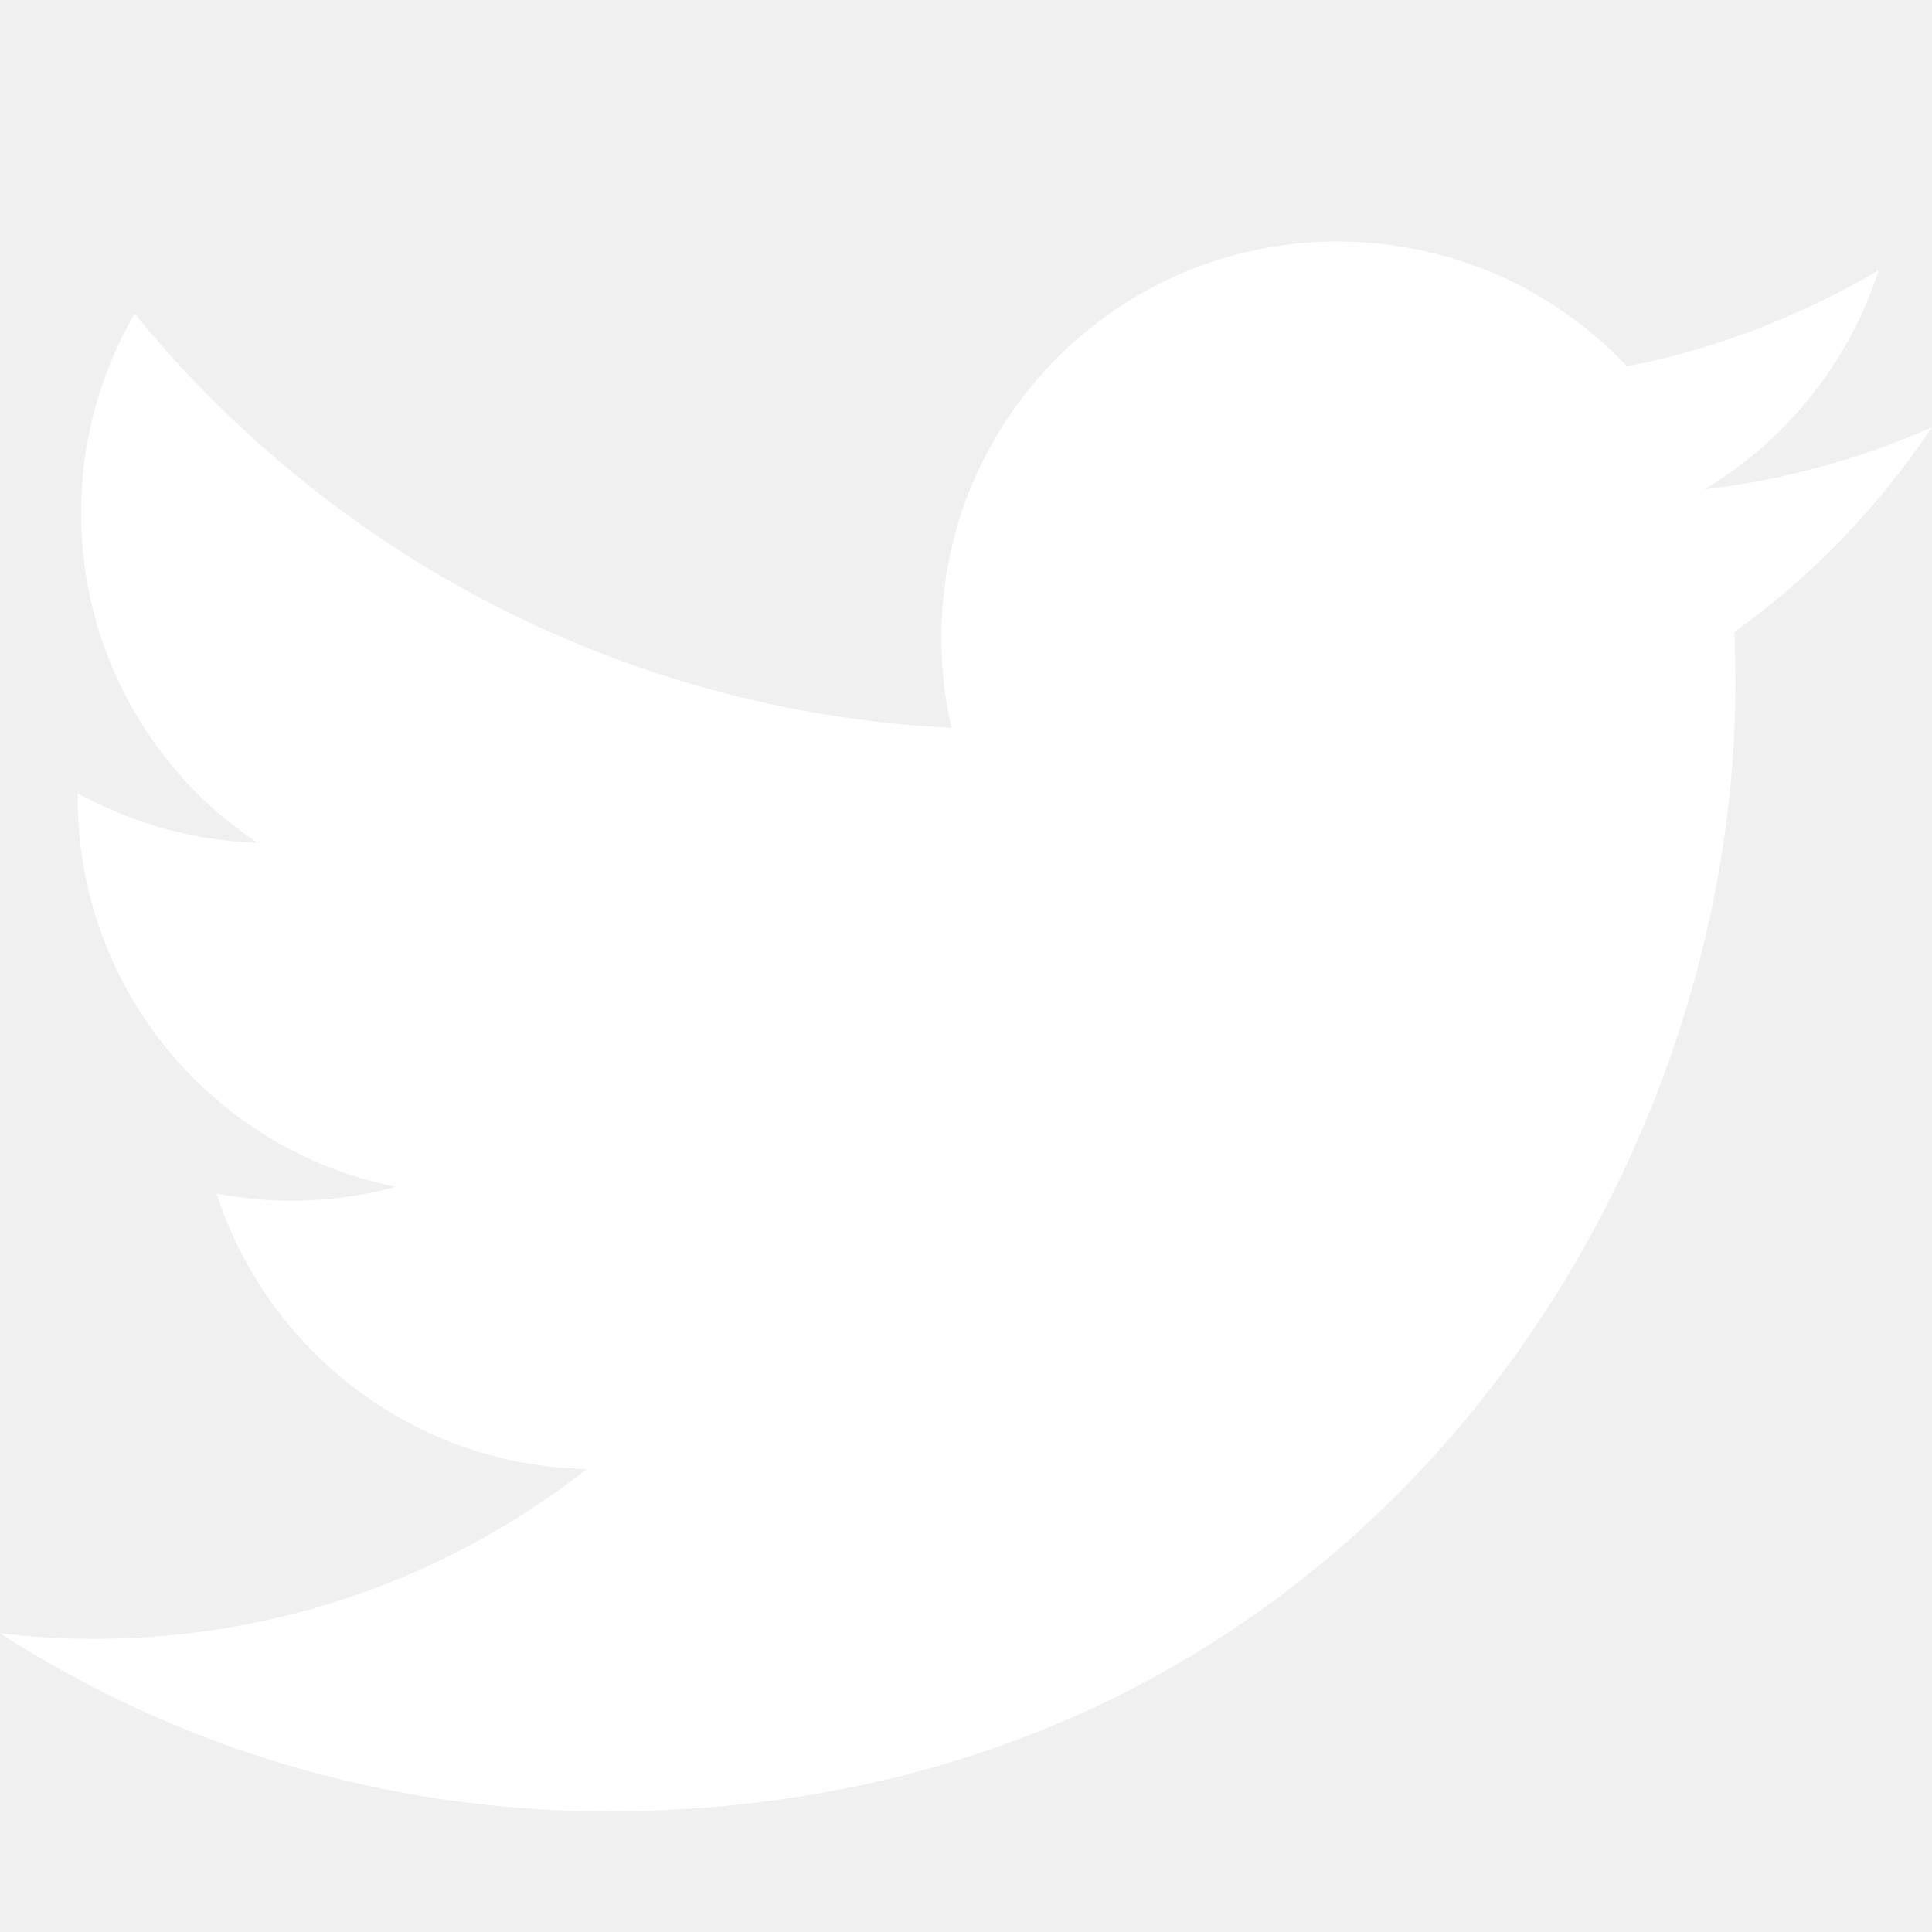
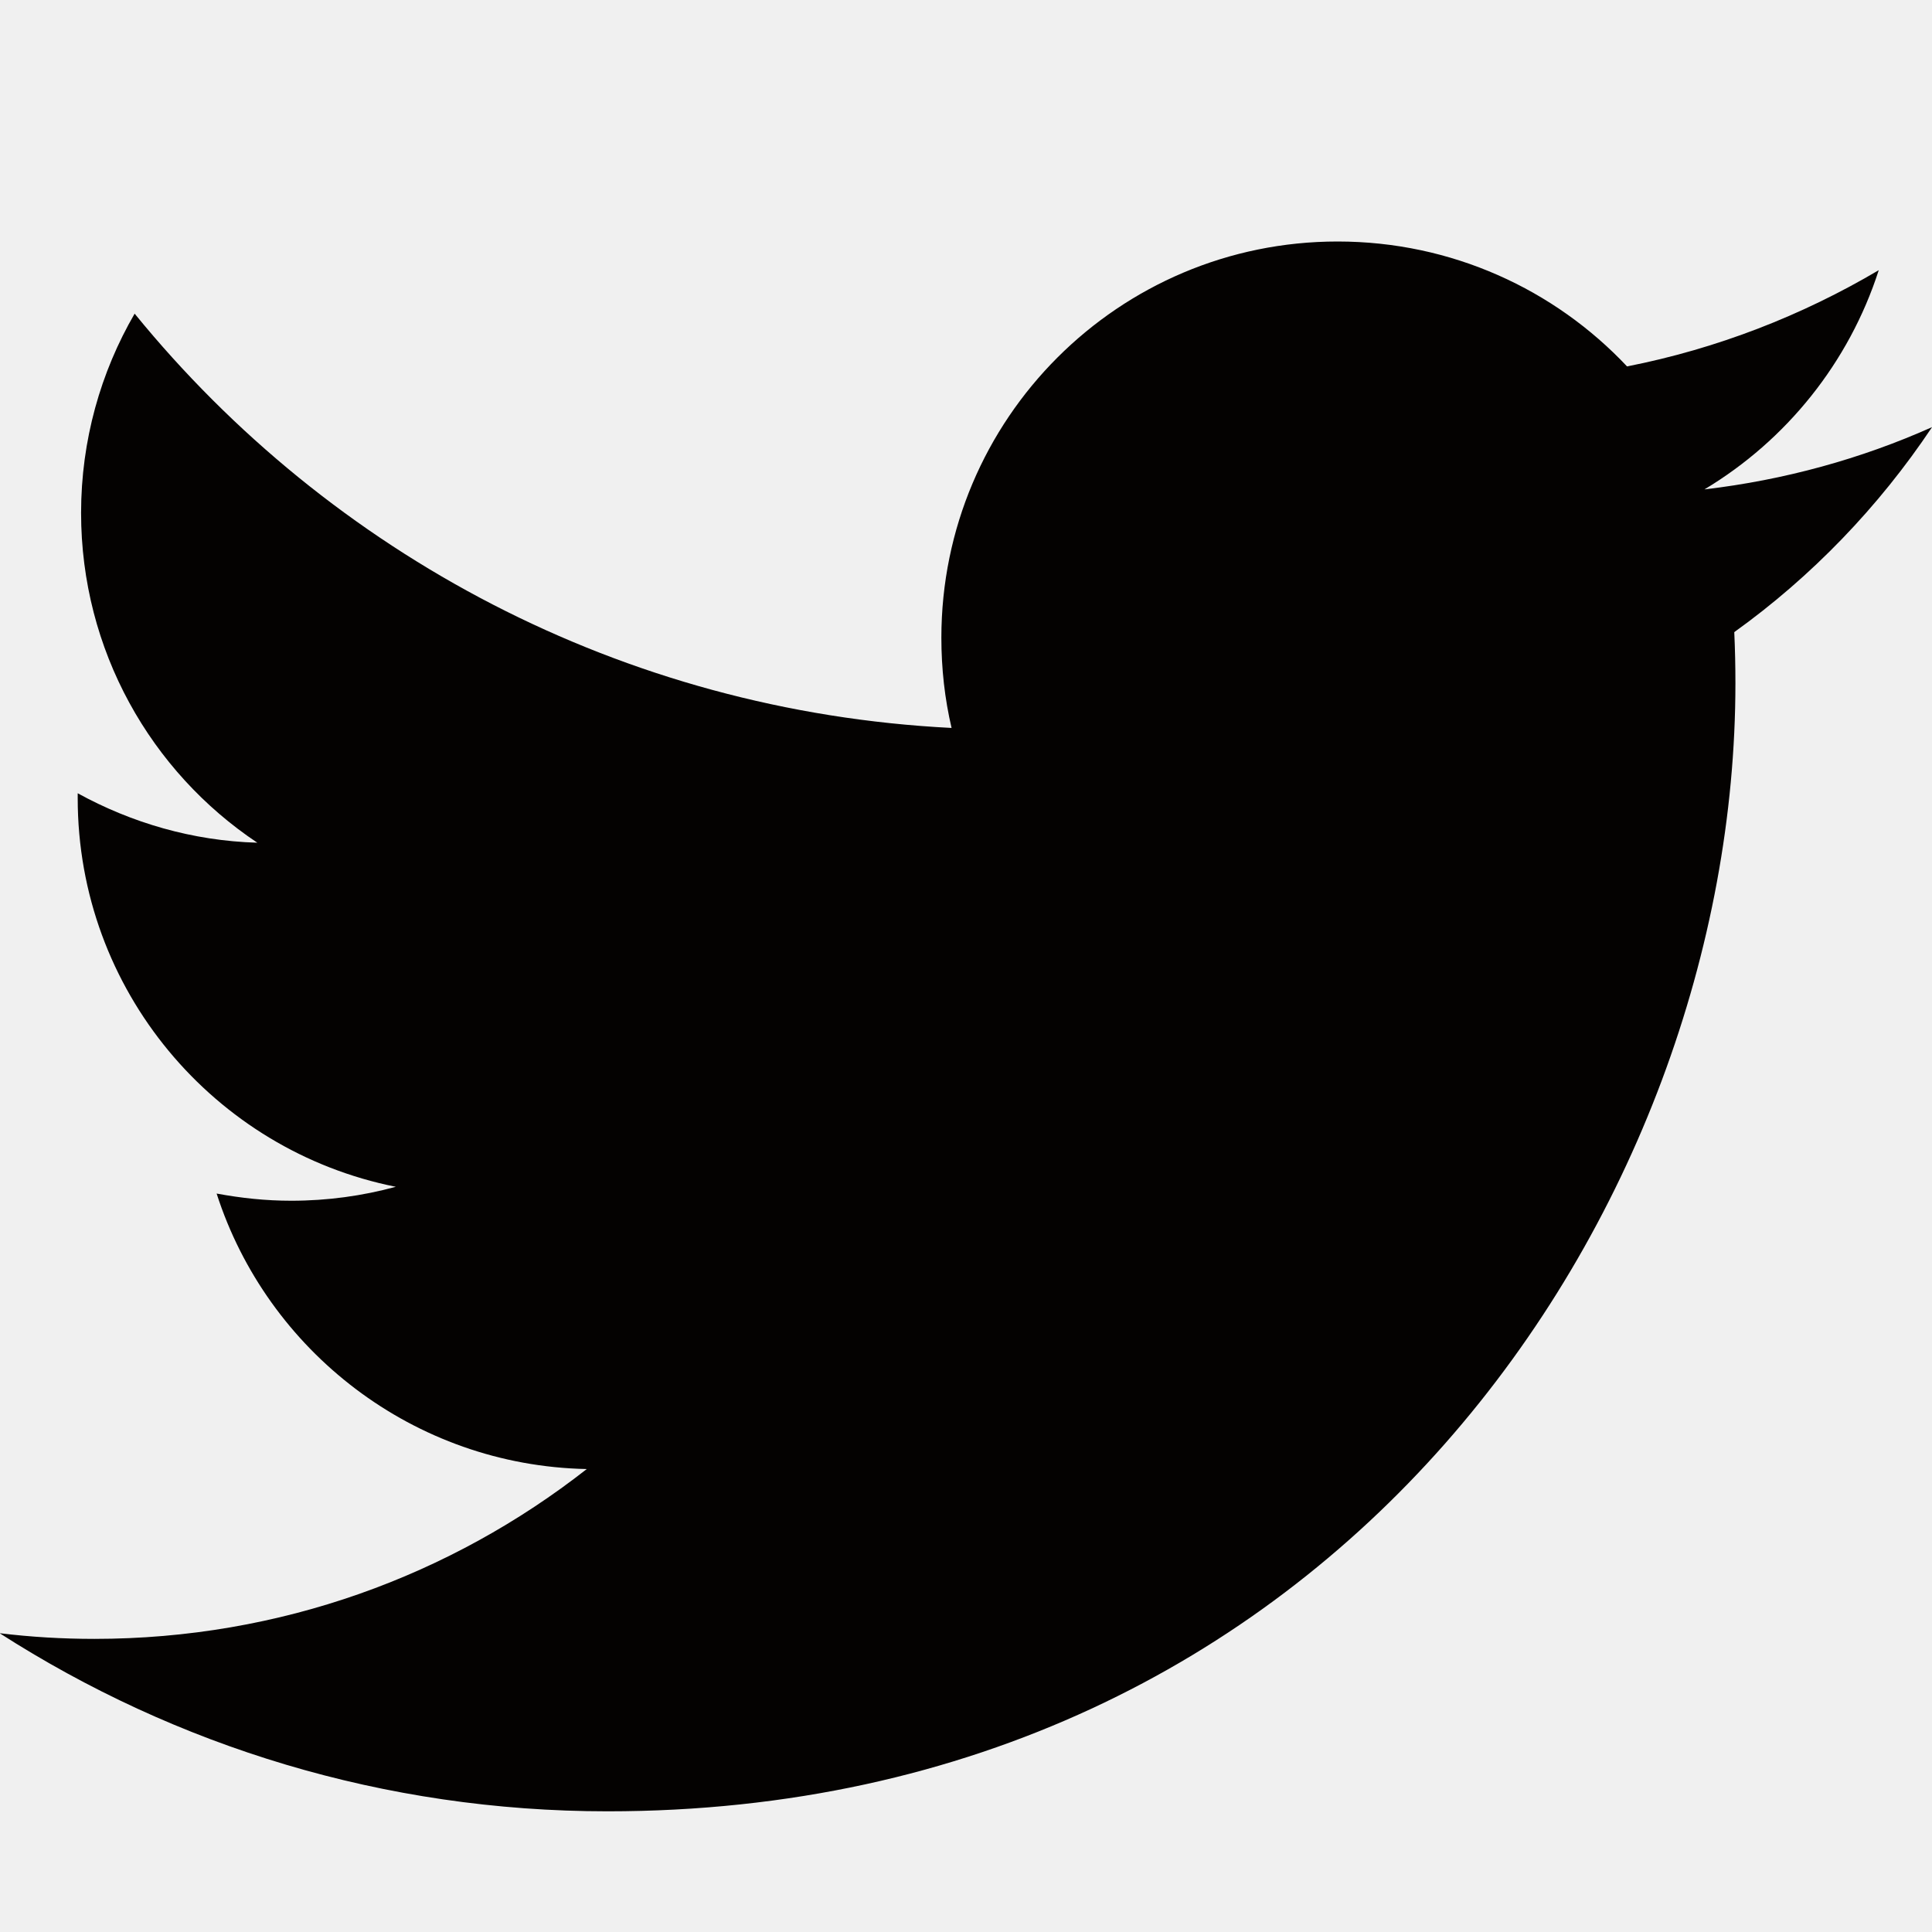
<svg xmlns="http://www.w3.org/2000/svg" version="1.1" width="32" height="32" viewBox="0 0 32 32">
-   <path fill="#ffffff" d="M32 7.075c-1.175 0.525-2.444 0.875-3.769 1.031 1.356-0.813 2.394-2.1 2.887-3.631-1.269 0.75-2.675 1.3-4.169 1.594-1.2-1.275-2.906-2.069-4.794-2.069-3.625 0-6.563 2.938-6.563 6.563 0 0.512 0.056 1.012 0.169 1.494-5.456-0.275-10.294-2.888-13.531-6.862-0.563 0.969-0.887 2.1-0.887 3.3 0 2.275 1.156 4.287 2.919 5.463-1.075-0.031-2.087-0.331-2.975-0.819 0 0.025 0 0.056 0 0.081 0 3.181 2.263 5.838 5.269 6.437-0.55 0.15-1.131 0.231-1.731 0.231-0.425 0-0.831-0.044-1.237-0.119 0.838 2.606 3.263 4.506 6.131 4.563-2.25 1.762-5.075 2.813-8.156 2.813-0.531 0-1.050-0.031-1.569-0.094 2.913 1.869 6.362 2.95 10.069 2.95 12.075 0 18.681-10.006 18.681-18.681 0-0.287-0.006-0.569-0.019-0.85 1.281-0.919 2.394-2.075 3.275-3.394z" />
+   <path fill="#040201" d="M32 7.075c-1.175 0.525-2.444 0.875-3.769 1.031 1.356-0.813 2.394-2.1 2.887-3.631-1.269 0.75-2.675 1.3-4.169 1.594-1.2-1.275-2.906-2.069-4.794-2.069-3.625 0-6.563 2.938-6.563 6.563 0 0.512 0.056 1.012 0.169 1.494-5.456-0.275-10.294-2.888-13.531-6.862-0.563 0.969-0.887 2.1-0.887 3.3 0 2.275 1.156 4.287 2.919 5.463-1.075-0.031-2.087-0.331-2.975-0.819 0 0.025 0 0.056 0 0.081 0 3.181 2.263 5.838 5.269 6.437-0.55 0.15-1.131 0.231-1.731 0.231-0.425 0-0.831-0.044-1.237-0.119 0.838 2.606 3.263 4.506 6.131 4.563-2.25 1.762-5.075 2.813-8.156 2.813-0.531 0-1.050-0.031-1.569-0.094 2.913 1.869 6.362 2.95 10.069 2.95 12.075 0 18.681-10.006 18.681-18.681 0-0.287-0.006-0.569-0.019-0.85 1.281-0.919 2.394-2.075 3.275-3.394z" />
</svg>
